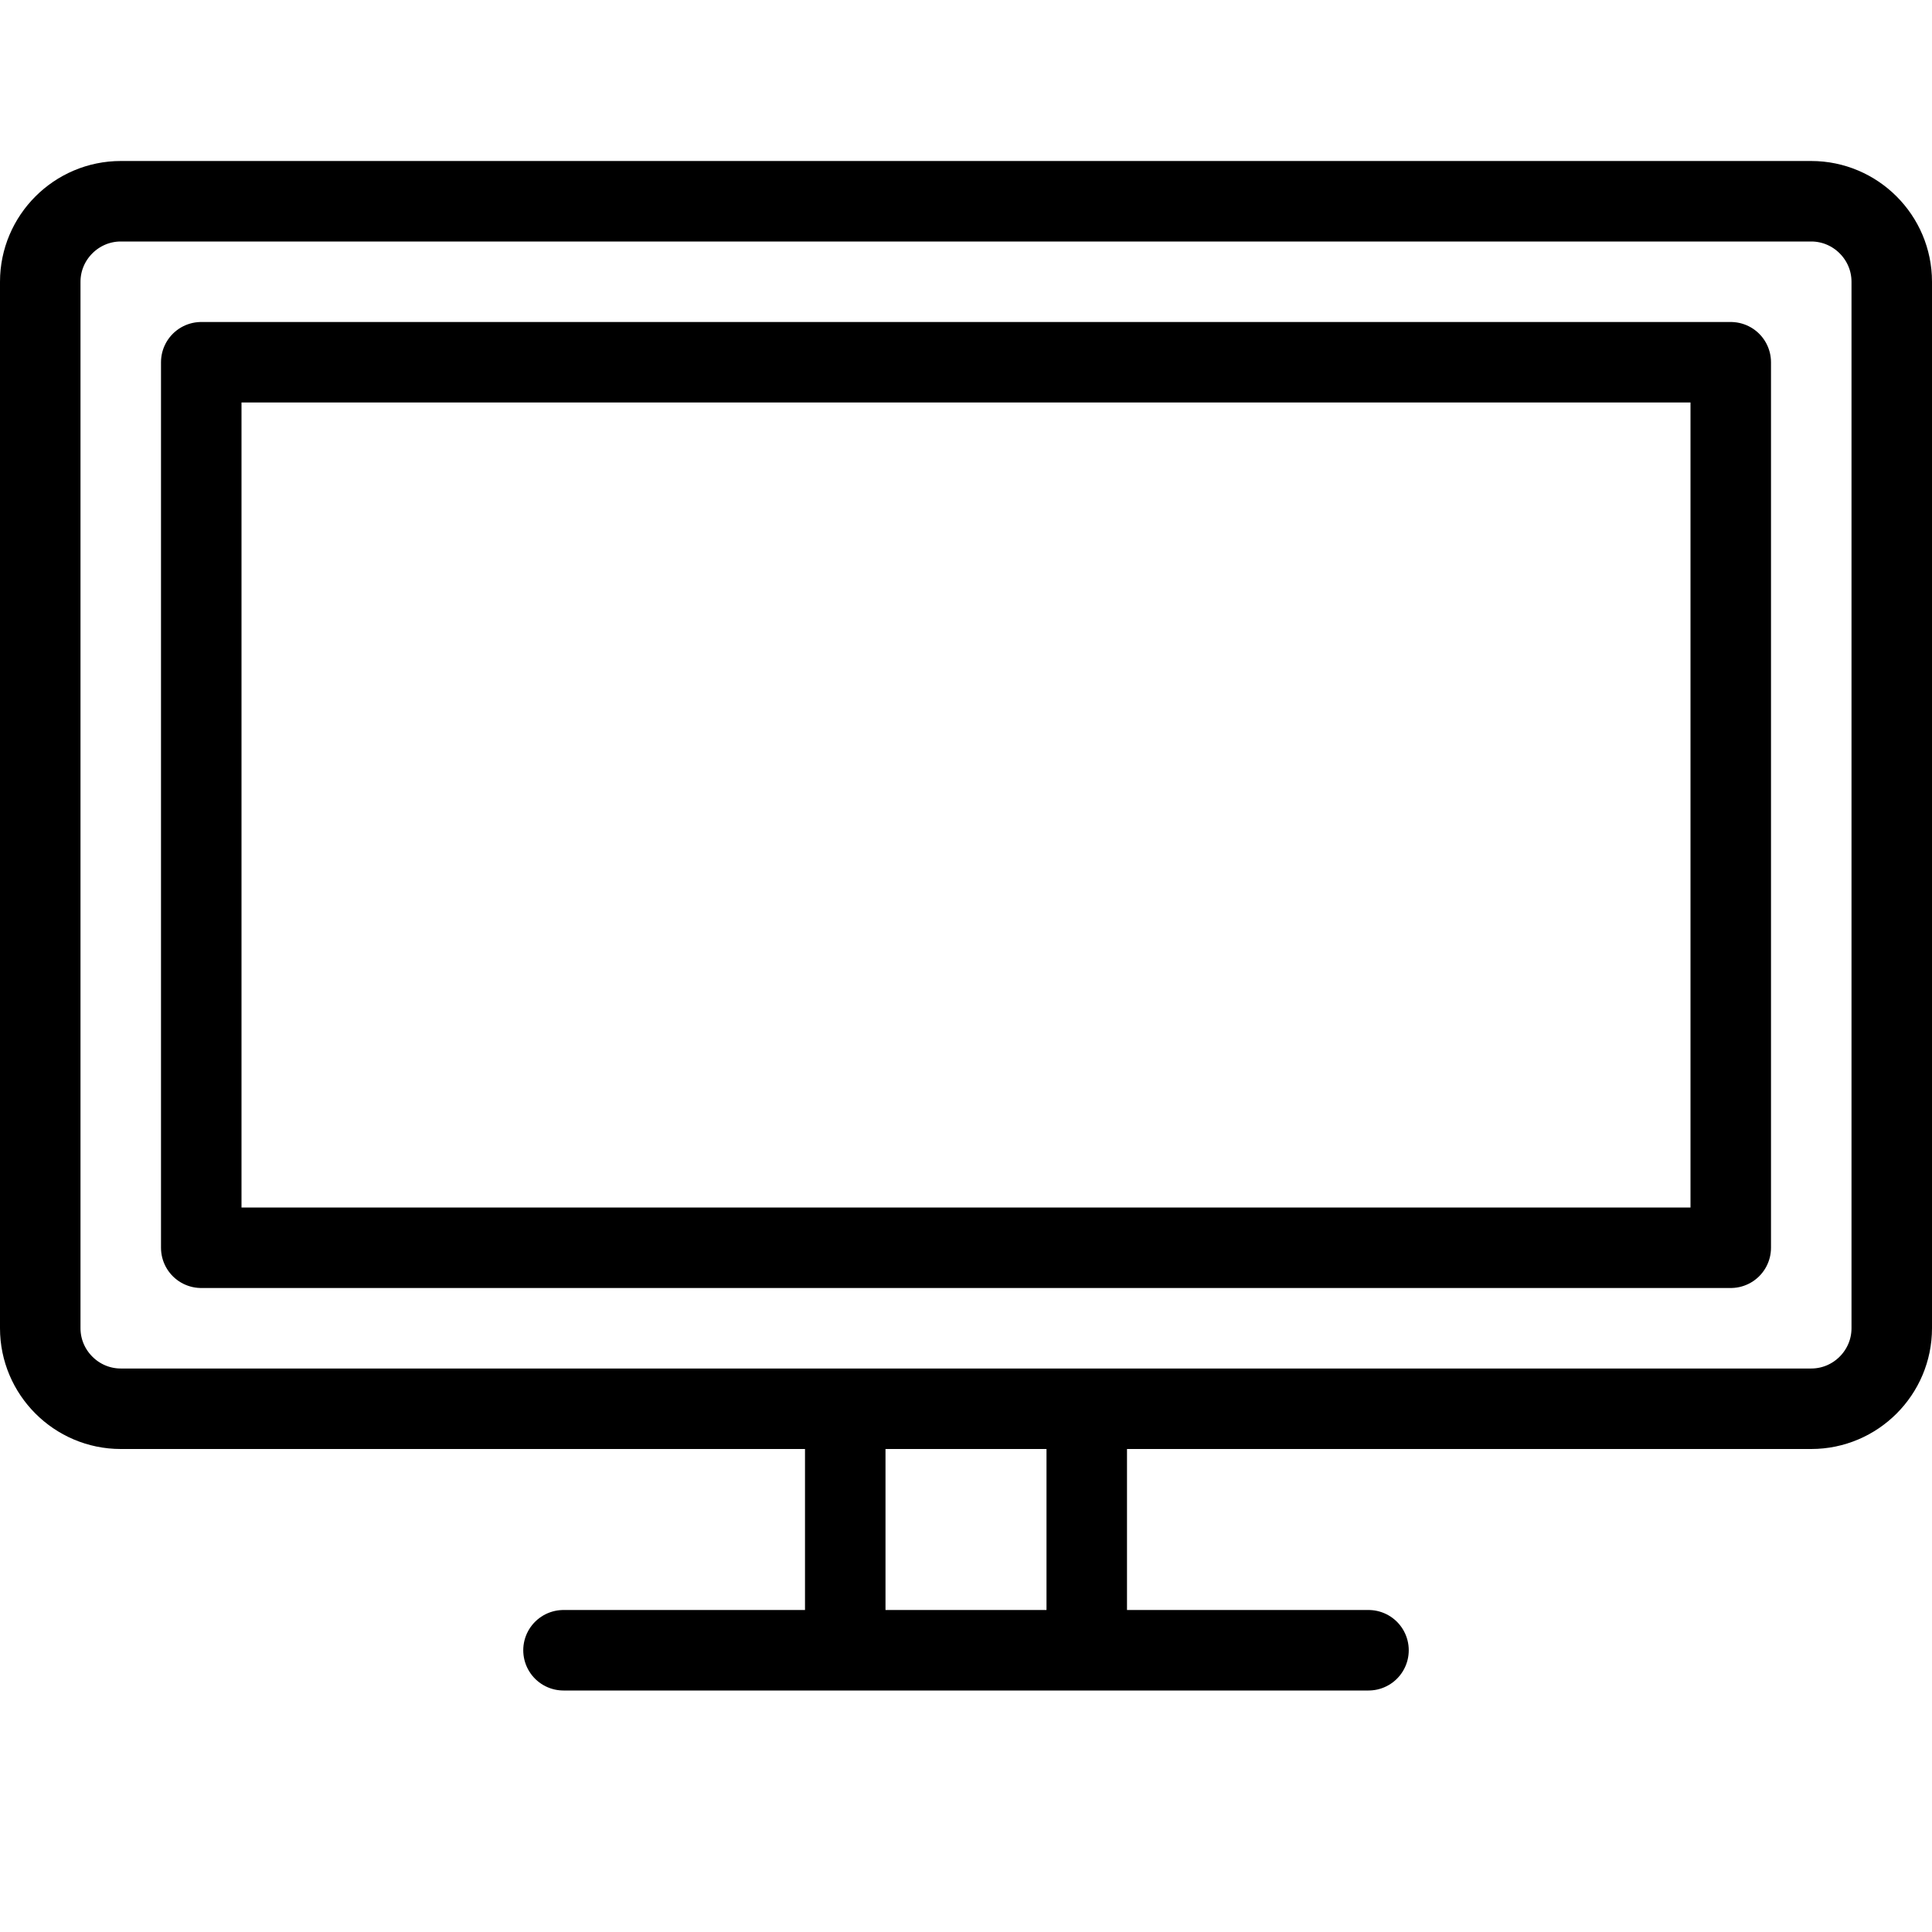
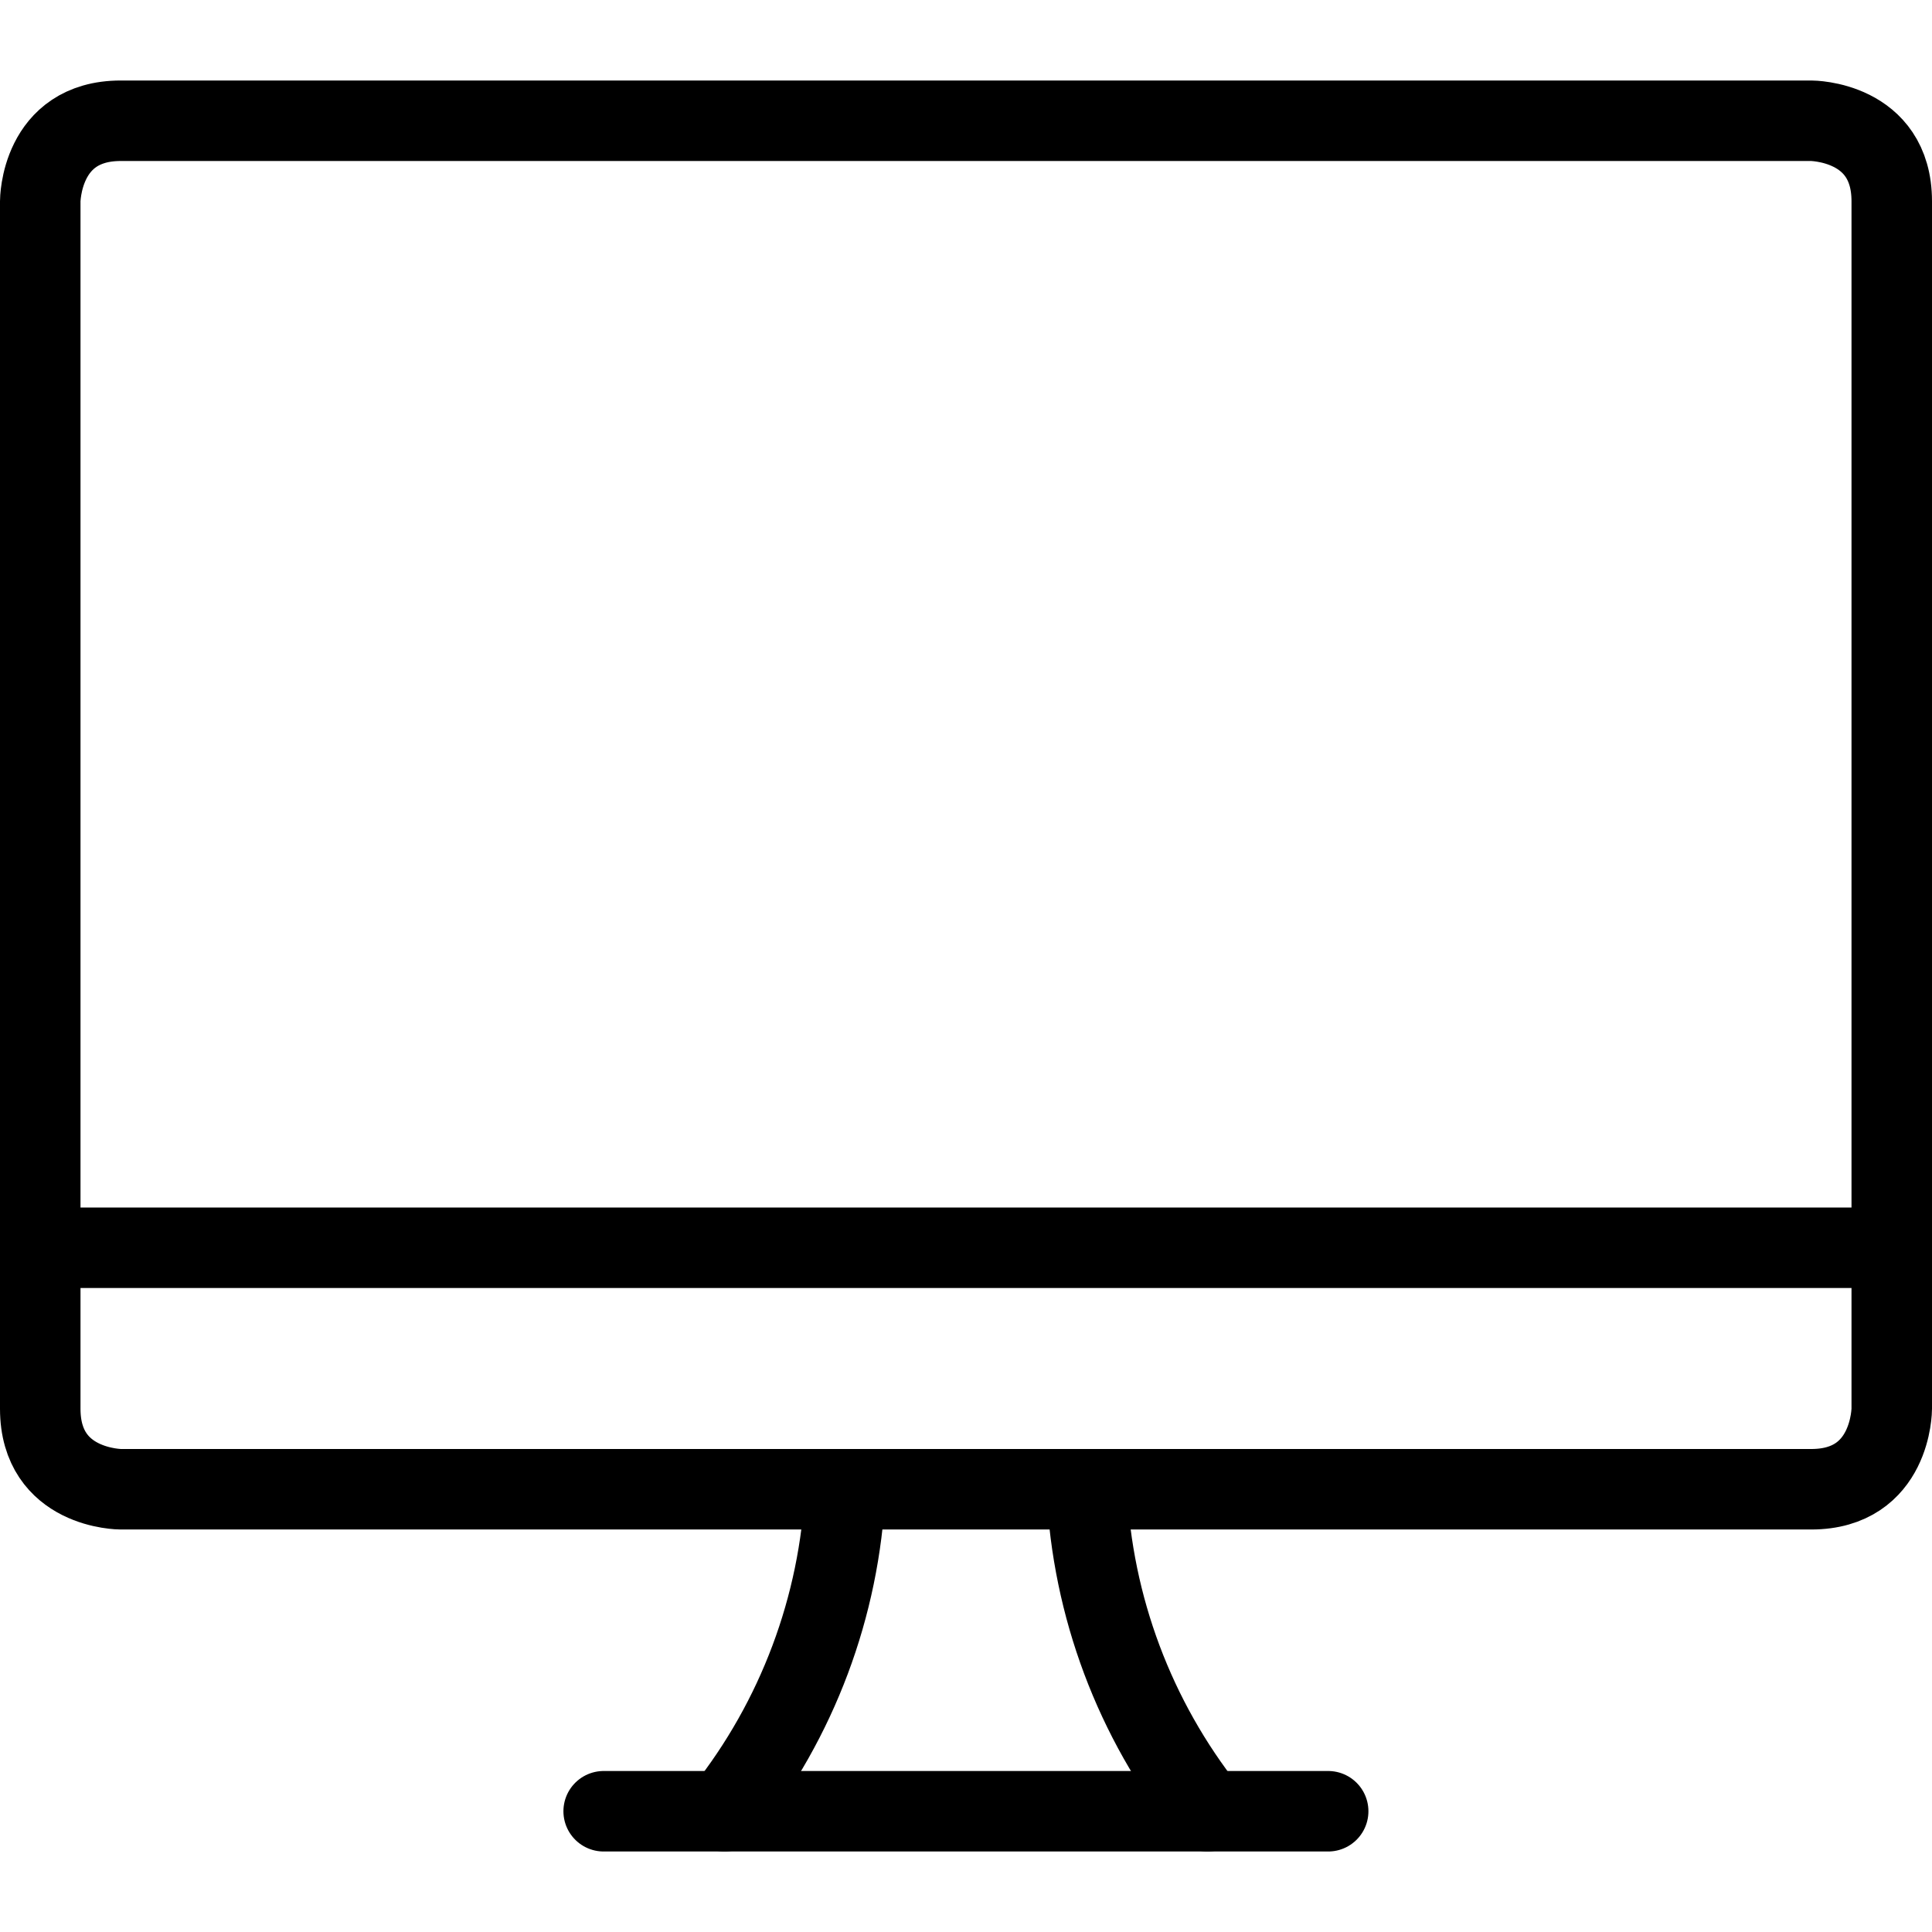
- <svg viewBox="0 0 24 24" enable-background="new 0 0 24 24" xml:space="preserve">
-   <g id="Outline_Icons_1_">
-     <g id="Outline_Icons">
-       <g>
-         <path fill="none" stroke="currentColor" stroke-linejoin="round" stroke-miterlimit="10" d="M23.5,16.5c0,0.55-0.449,1-1,1h-21     c-0.55,0-1-0.45-1-1v-13c0-0.55,0.45-1,1-1h21c0.551,0,1,0.45,1,1V16.5z" />
-         <rect x="2.5" y="4.5" fill="none" stroke="currentColor" stroke-linejoin="round" stroke-miterlimit="10" width="19" height="11" />
-         <line fill="none" stroke="currentColor" stroke-linecap="round" stroke-linejoin="round" stroke-miterlimit="10" x1="7" y1="20.5" x2="17" y2="20.5" />
-         <line fill="none" stroke="currentColor" stroke-linejoin="round" stroke-miterlimit="10" x1="10.5" y1="17.5" x2="10.5" y2="20.5" />
-         <line fill="none" stroke="currentColor" stroke-linejoin="round" stroke-miterlimit="10" x1="13.5" y1="17.5" x2="13.5" y2="20.5" />
-       </g>
-     </g>
-     <g id="New_icons_1_">
- 		</g>
-   </g>
-   <g id="Invisible_Shape">
-     <rect fill="none" width="24" height="24" />
-   </g>
+ <svg xmlns="http://www.w3.org/2000/svg" viewBox="0 0 24 24" id="Monitor--Streamline-Ultimate.svg">
+   <defs />
+   <path d="M9 22.5a6.979 6.979 0 0 0 1.5 -4" fill="none" stroke="currentColor" stroke-linecap="round" stroke-linejoin="round" stroke-width="1" />
+   <path d="M15 22.5a6.979 6.979 0 0 1 -1.5 -4" fill="none" stroke="currentColor" stroke-linecap="round" stroke-linejoin="round" stroke-width="1" />
+   <path d="m7.499 22.5 9 0" fill="none" stroke="currentColor" stroke-linecap="round" stroke-linejoin="round" stroke-width="1" />
+   <path d="m0.5 15.5 23 0" fill="none" stroke="currentColor" stroke-linecap="round" stroke-linejoin="round" stroke-width="1" />
+   <path d="M1.5 1.5h21s1 0 1 1v15s0 1 -1 1h-21s-1 0 -1 -1v-15s0 -1 1 -1" fill="none" stroke="currentColor" stroke-linecap="round" stroke-linejoin="round" stroke-width="1" />
</svg>
